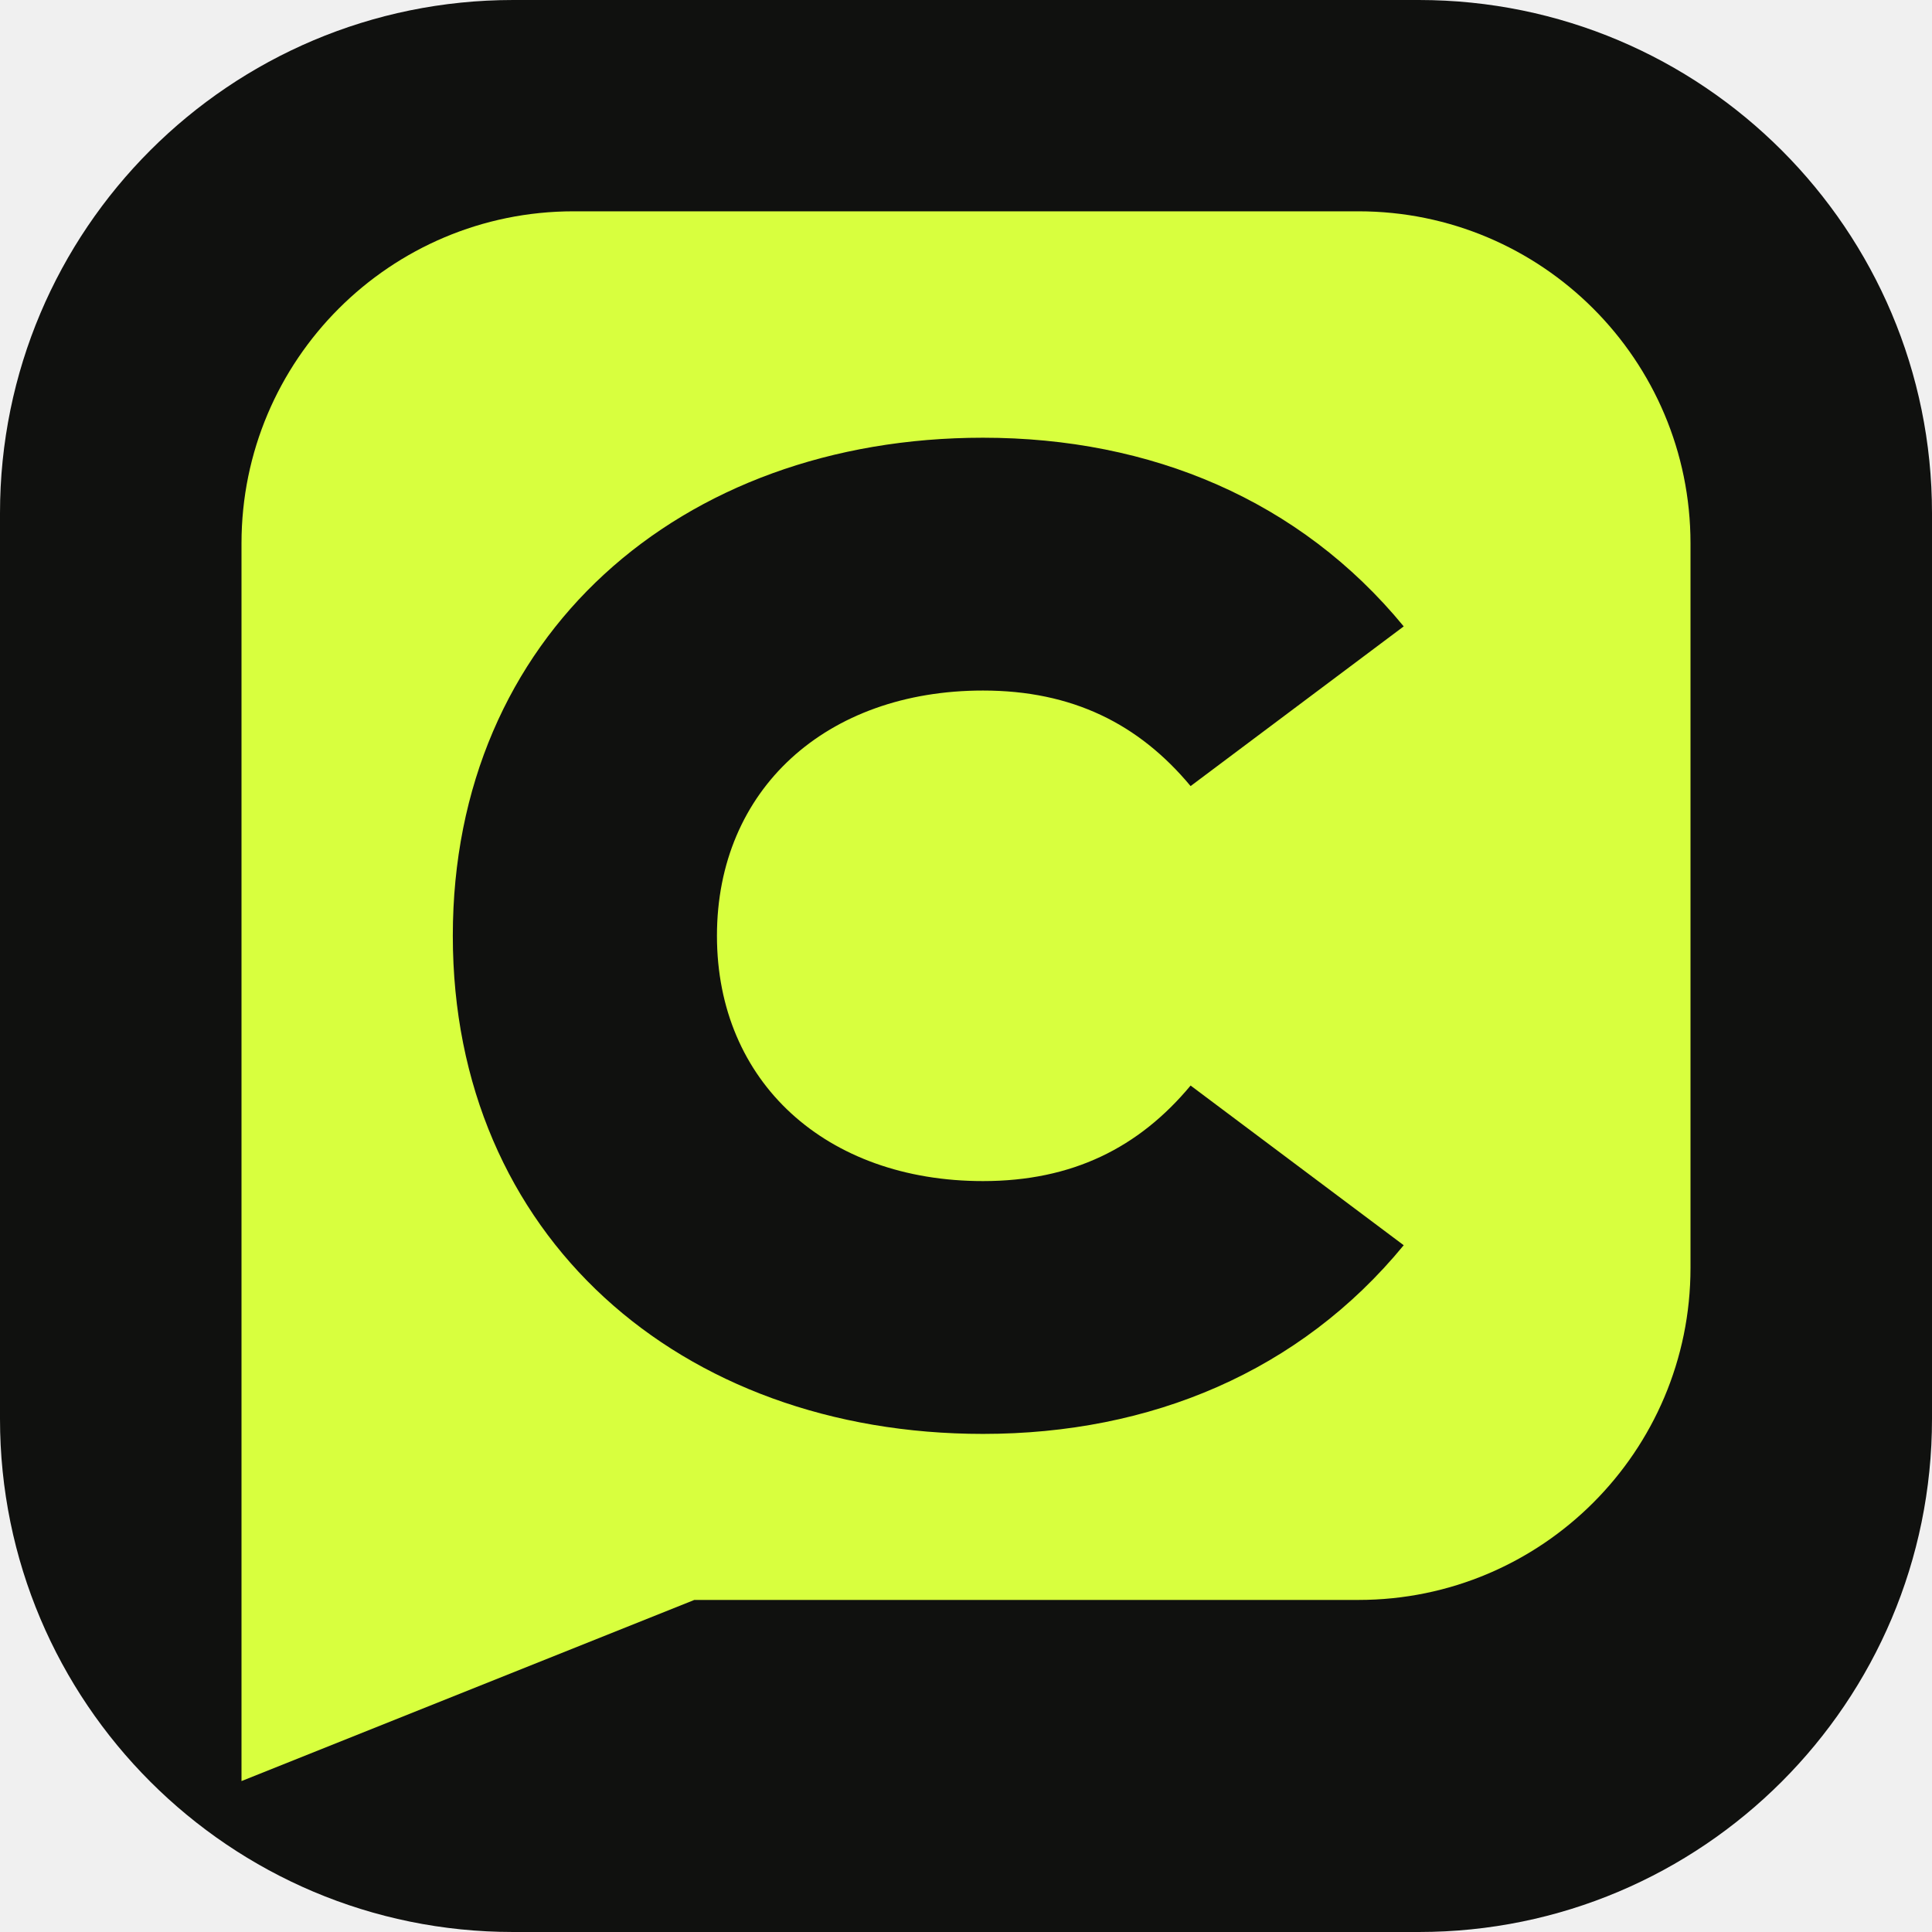
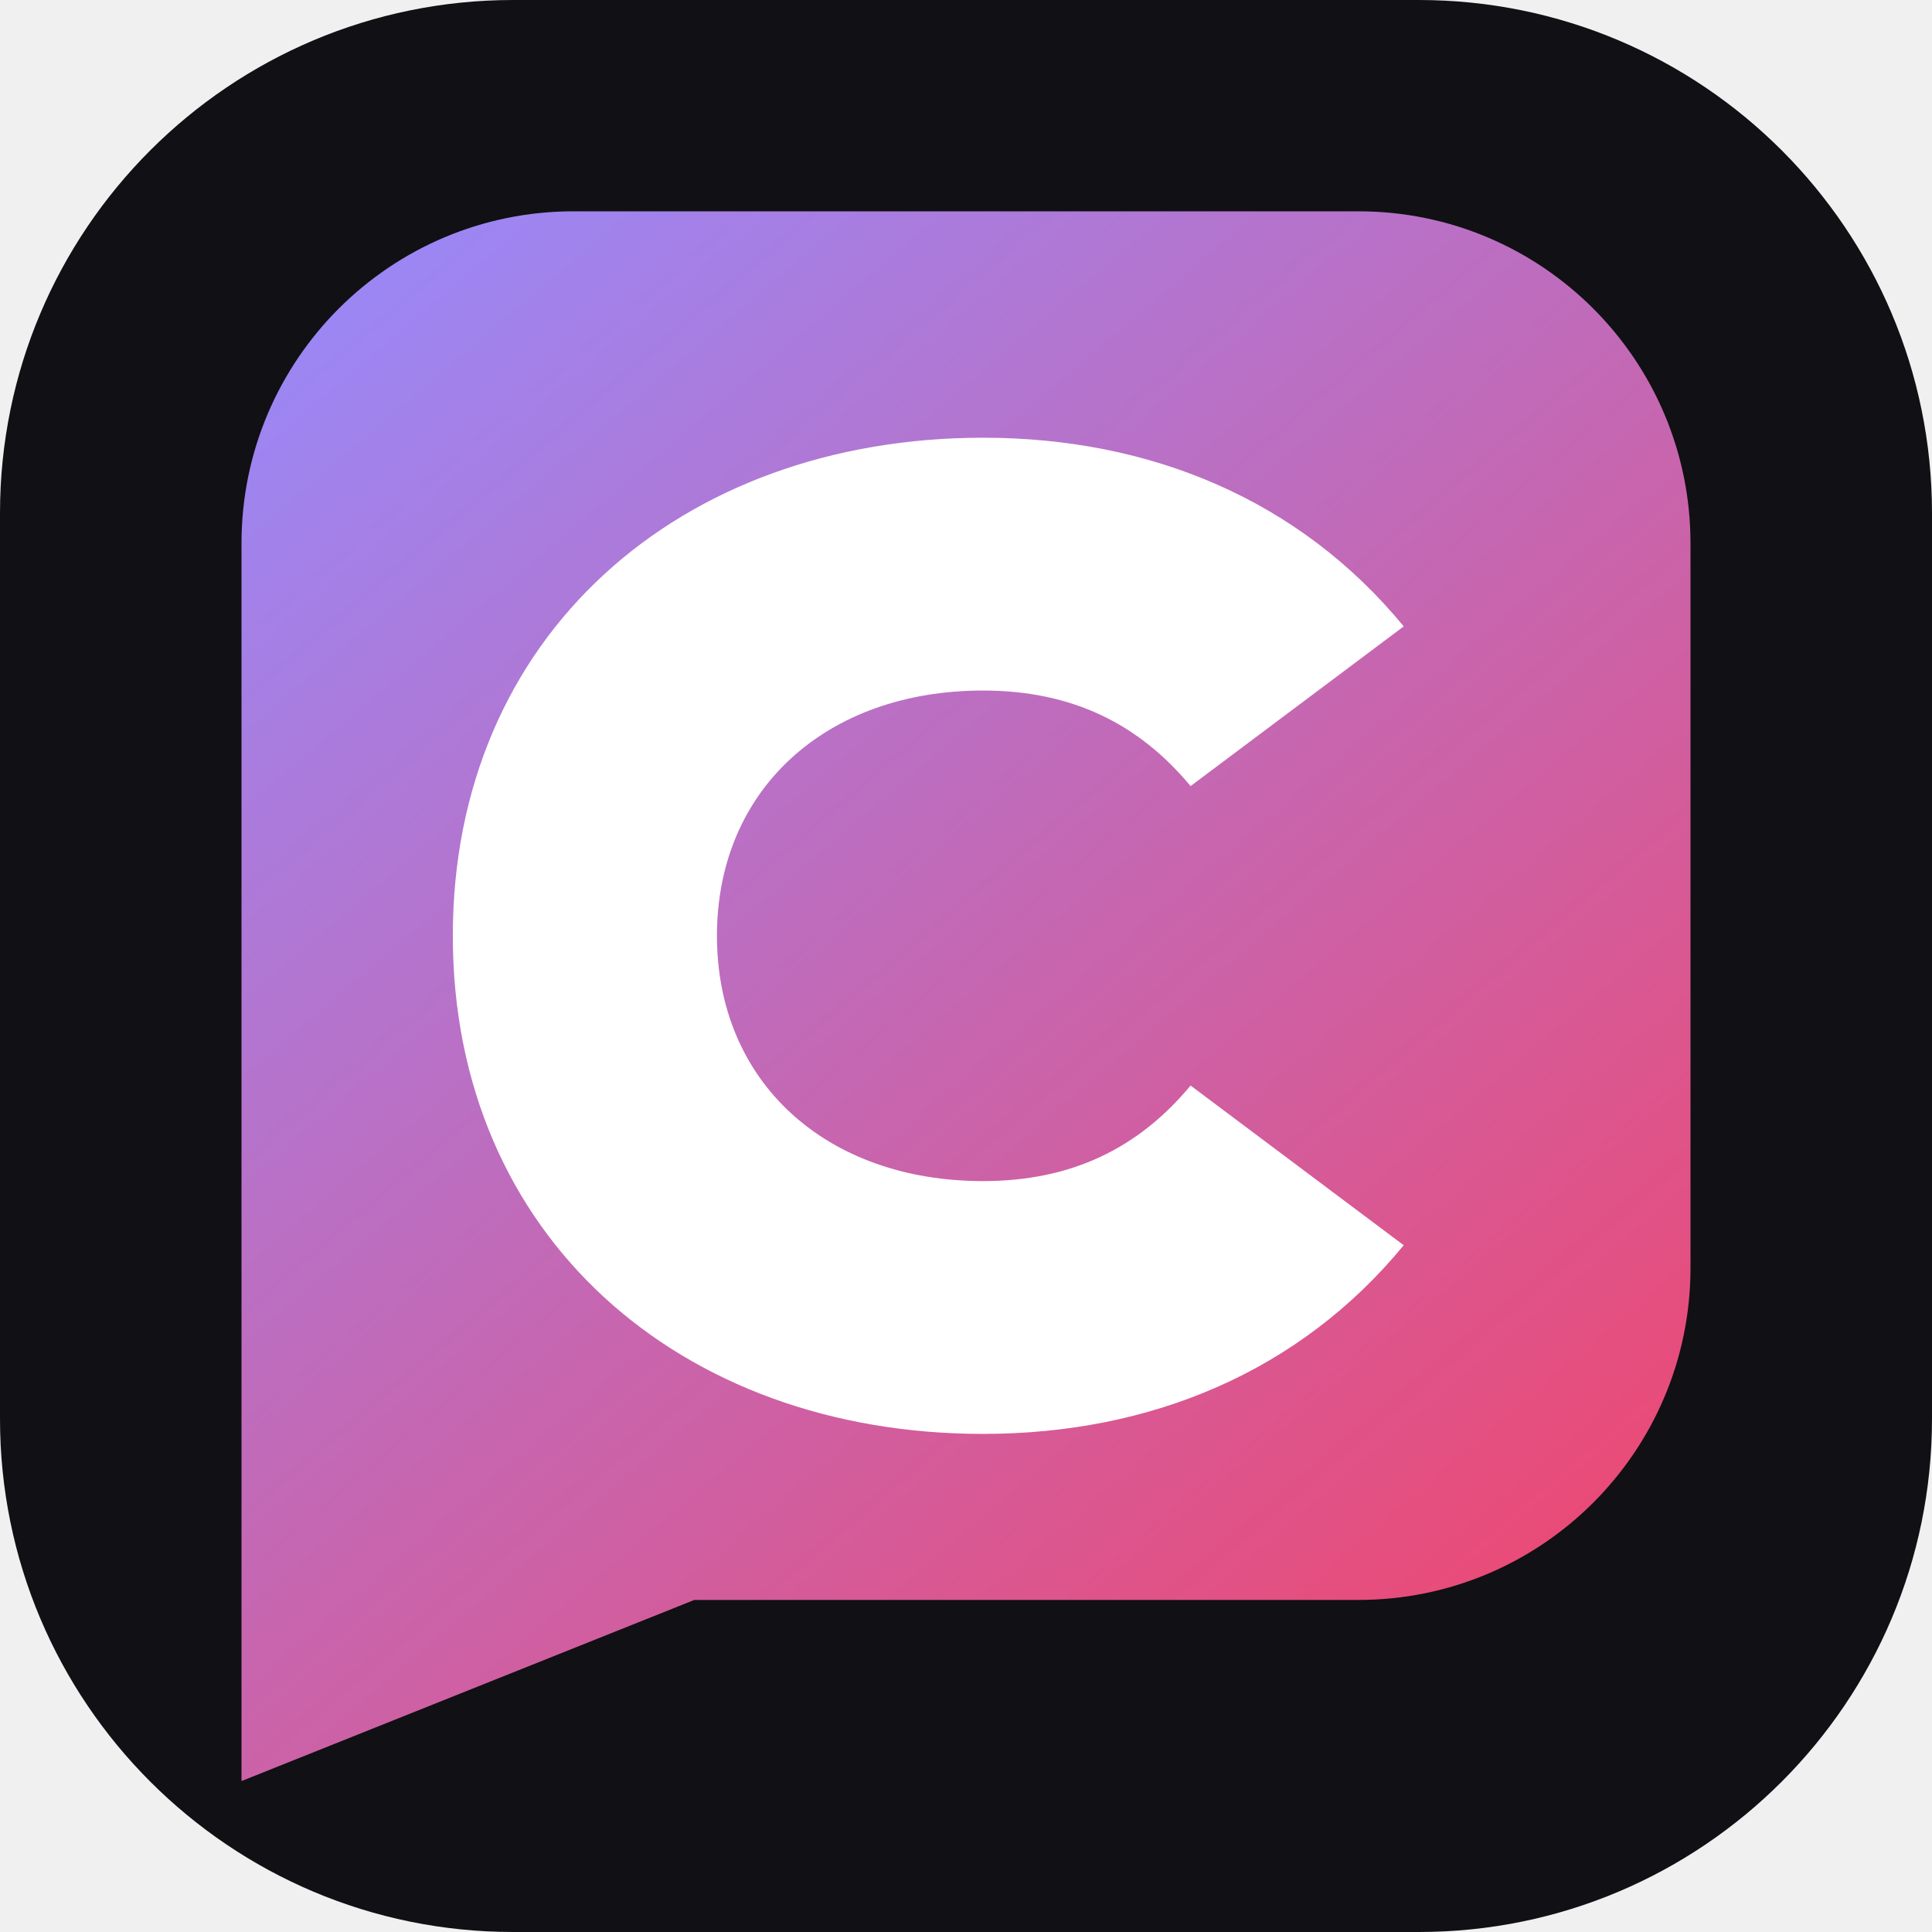
<svg xmlns="http://www.w3.org/2000/svg" width="64" height="64" viewBox="0 0 64 64" fill="none">
-   <rect width="64" height="64" rx="17" fill="#10110F" />
-   <path d="M8 18C8 11.925 12.925 7 19 7H45C51.075 7 56 11.925 56 18V42C56 48.075 51.075 53 45 53H23L8 59V18Z" fill="#D8FF3E" />
-   <path d="M46.5 41.25C43.058 45.438 38.118 47.5 32.563 47.5C22.52 47.5 15 40.937 15 31C15 21.063 22.52 14.5 32.563 14.5C38.118 14.5 43.058 16.562 46.5 20.75L39.44 26.04C37.727 23.982 35.523 22.875 32.563 22.875C27.37 22.875 23.75 26.15 23.75 31C23.75 35.85 27.37 39.125 32.563 39.125C35.523 39.125 37.727 38.018 39.44 35.96L46.5 41.25Z" fill="#10110F" />
+   <defs>
+     <linearGradient id="clarity-gradient" x1="13" y1="8" x2="53" y2="55" gradientUnits="userSpaceOnUse">
+       <stop stop-color="#9B87F5" />
+       <stop offset="1" stop-color="#EF476F" />
+     </linearGradient>
+   </defs>
+   <rect width="64" height="64" rx="17" fill="#111014" />
+   <path d="M8 18C8 11.925 12.925 7 19 7H45C51.075 7 56 11.925 56 18V42C56 48.075 51.075 53 45 53H23L8 59V18Z" fill="url(#clarity-gradient)" />
+   <path d="M46.5 41.25C43.058 45.438 38.118 47.5 32.563 47.5C22.52 47.5 15 40.937 15 31C15 21.063 22.52 14.5 32.563 14.5C38.118 14.5 43.058 16.562 46.5 20.75L39.44 26.04C37.727 23.982 35.523 22.875 32.563 22.875C27.37 22.875 23.75 26.15 23.75 31C23.75 35.85 27.37 39.125 32.563 39.125C35.523 39.125 37.727 38.018 39.44 35.96L46.5 41.25Z" fill="#FFFFFF" />
</svg>
